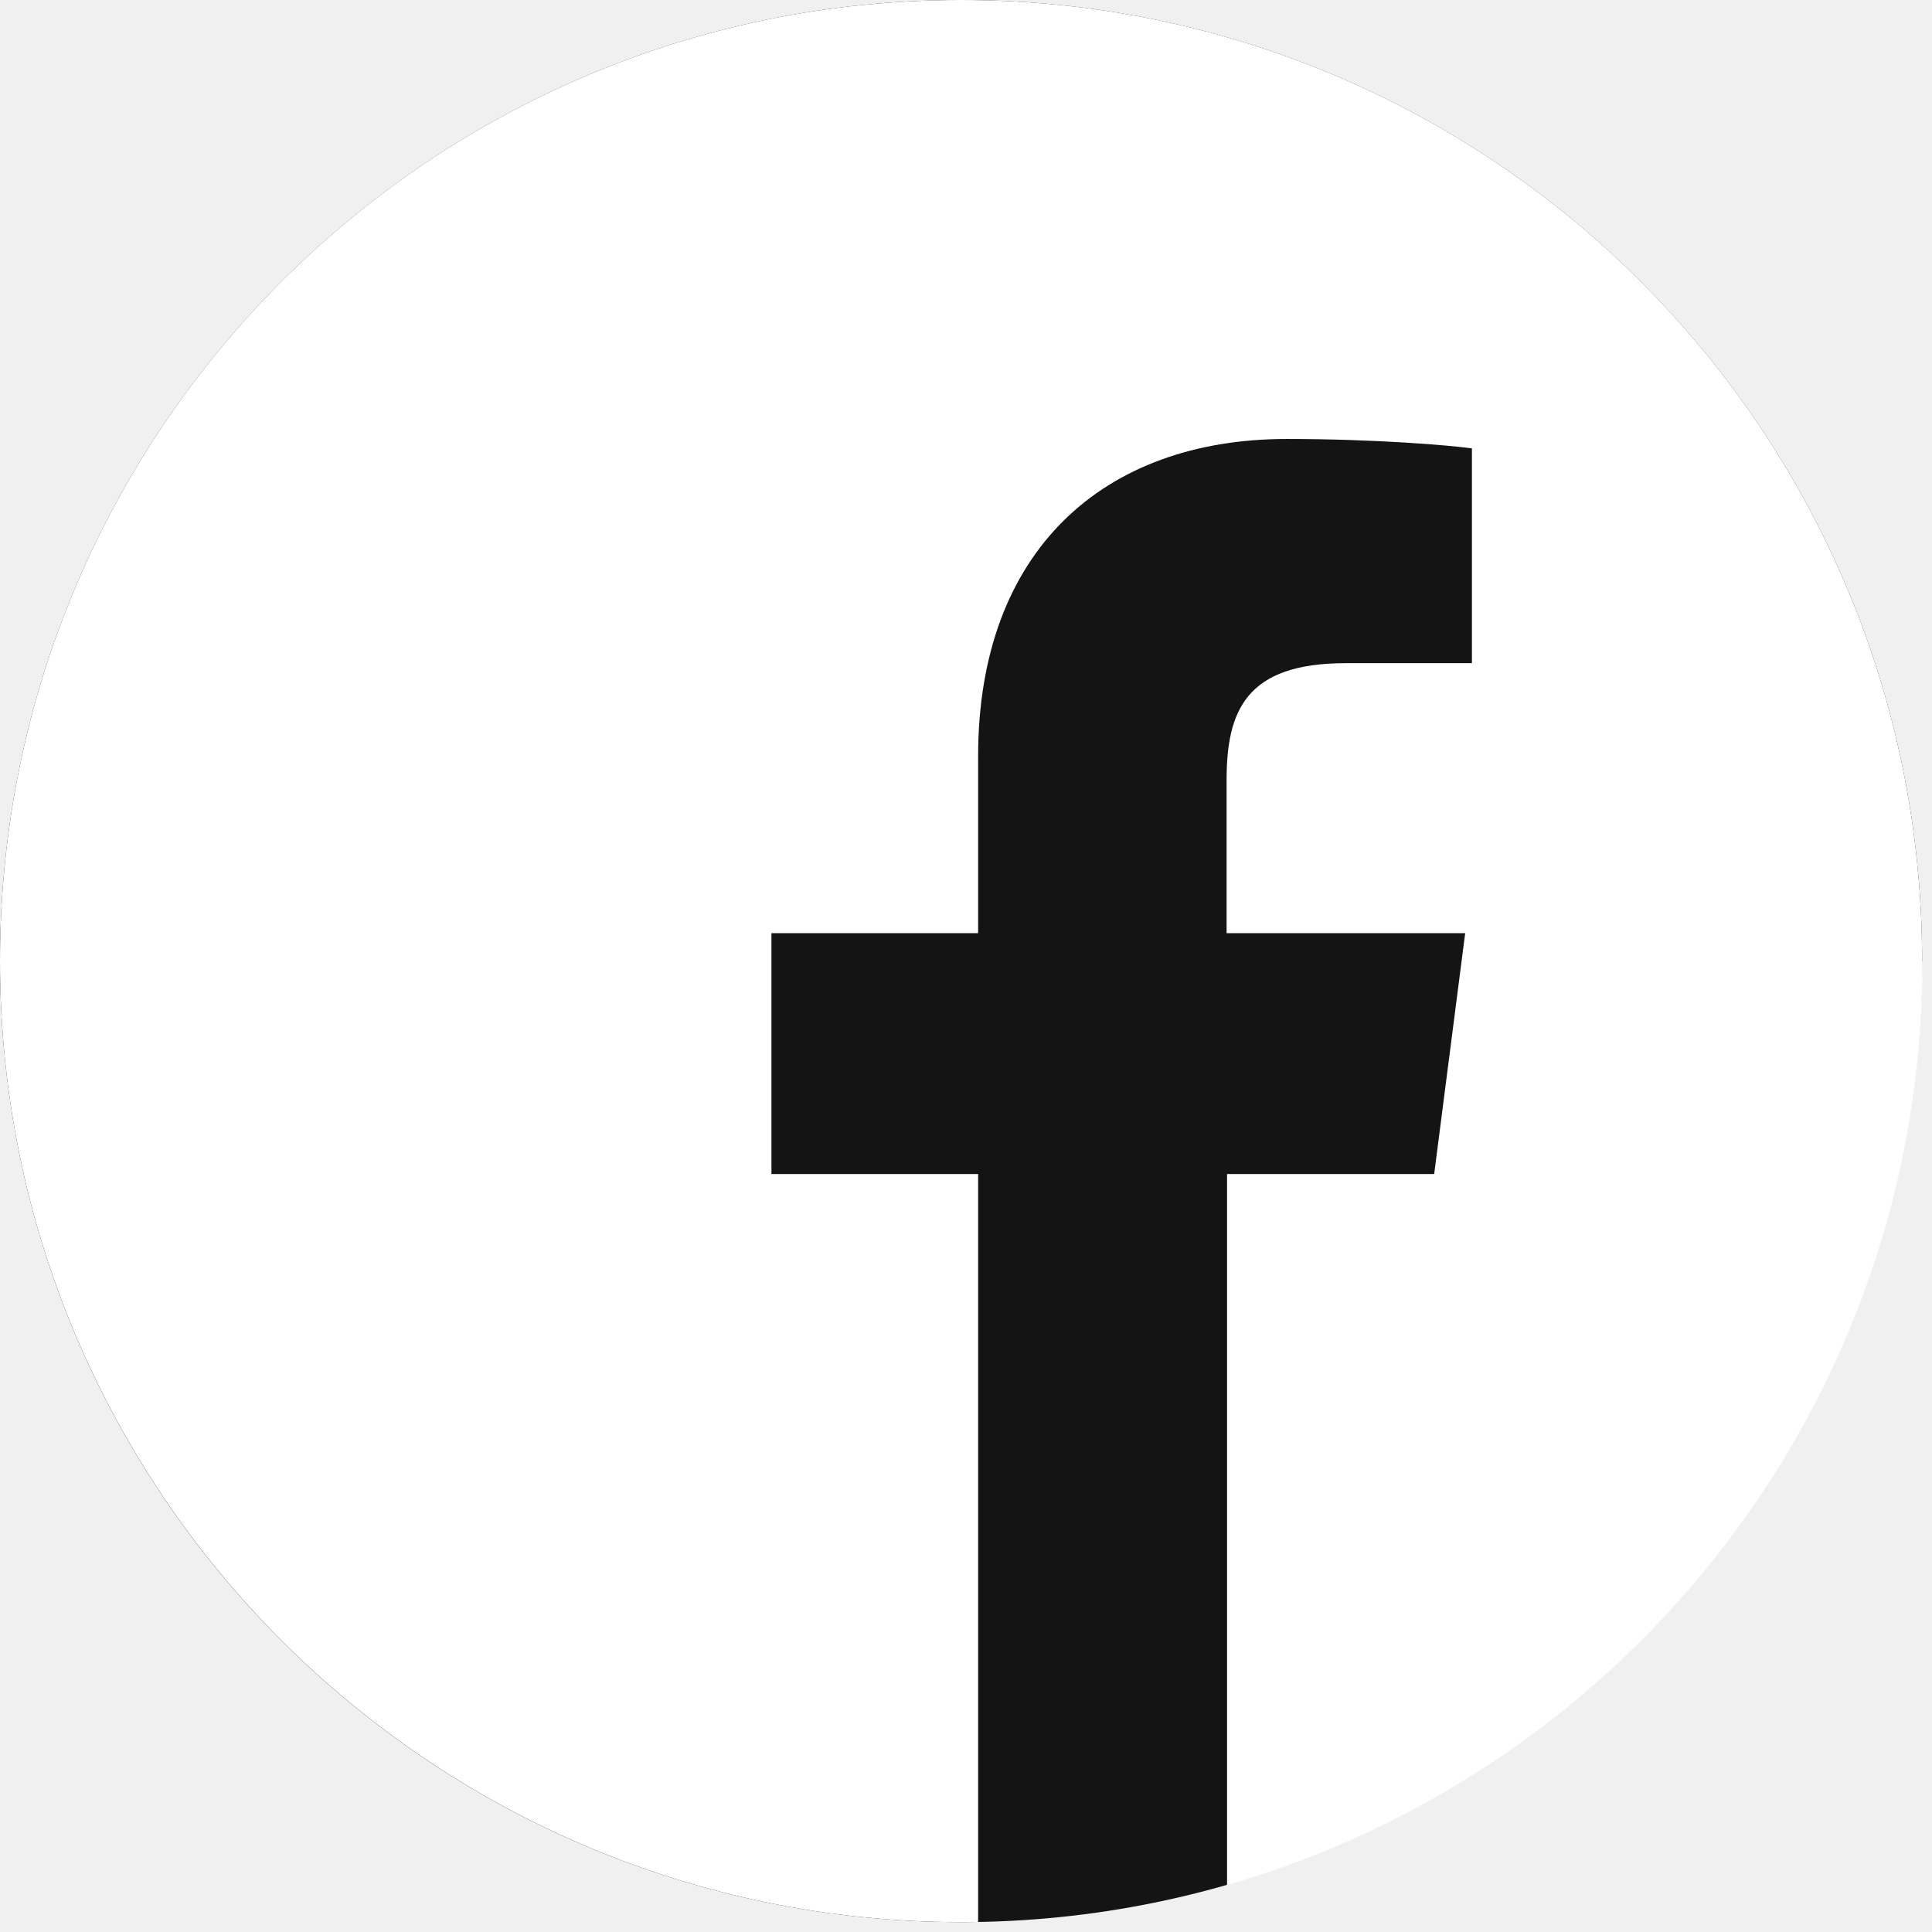
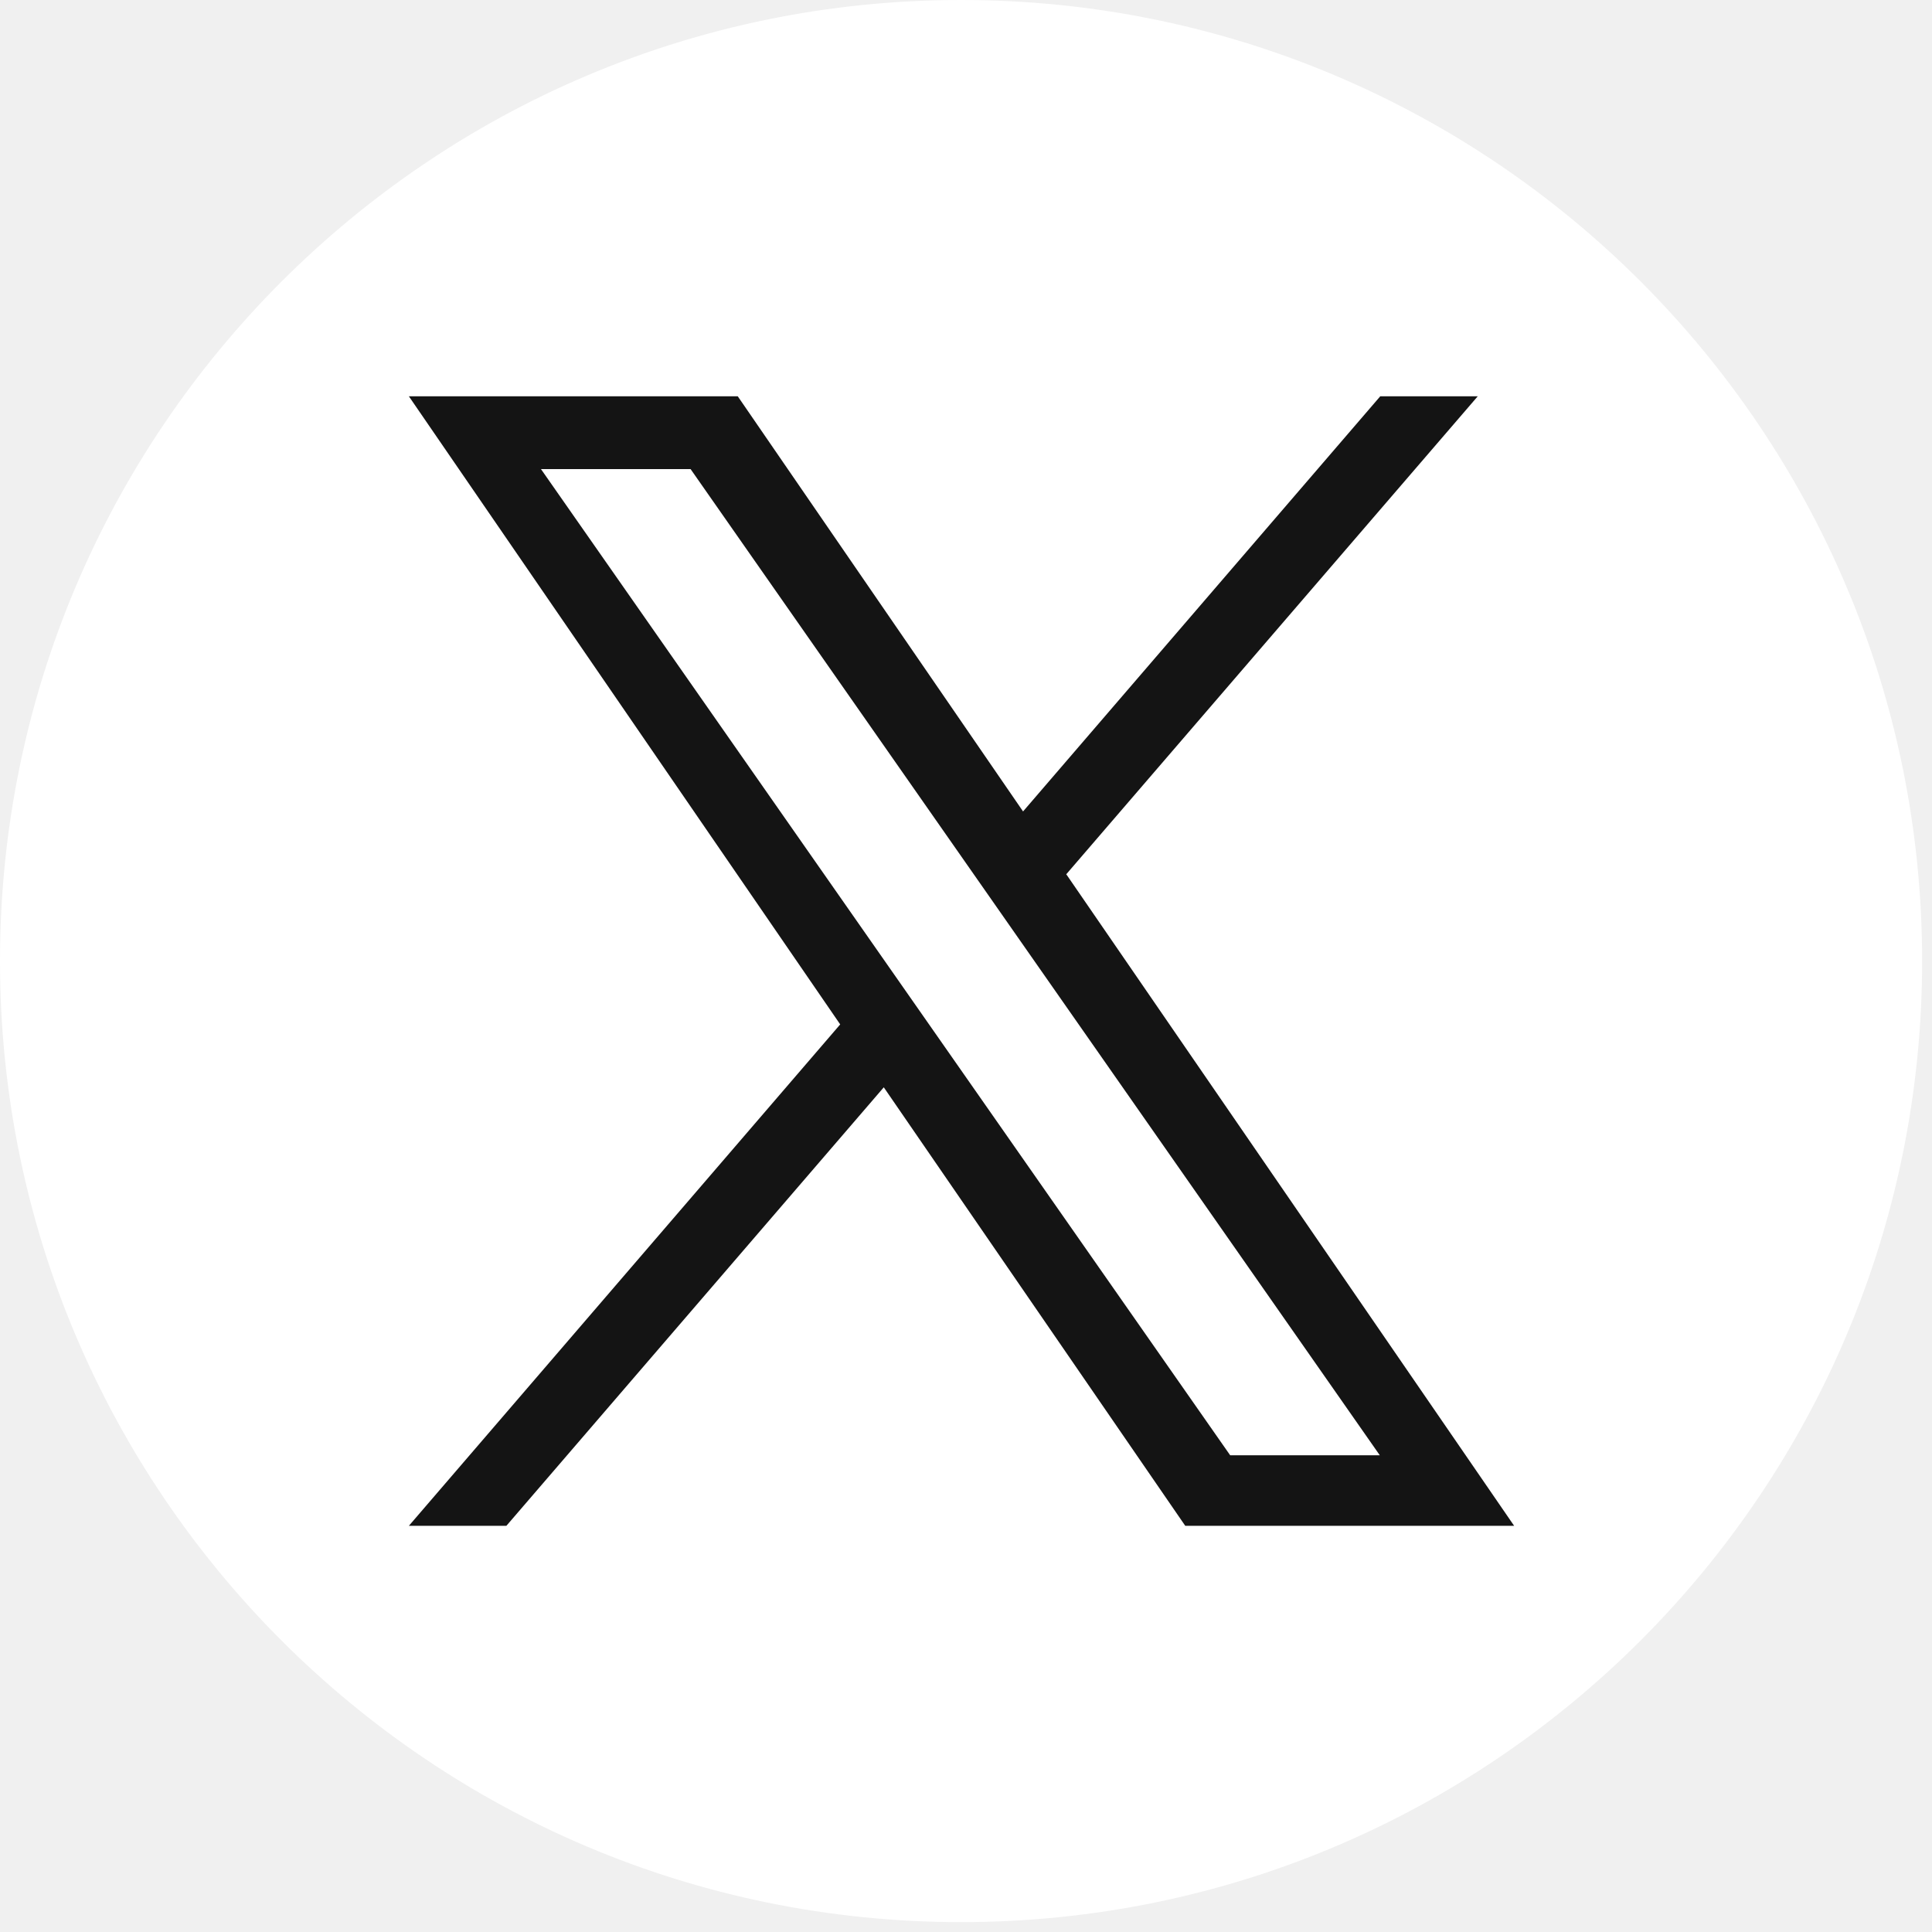
<svg xmlns="http://www.w3.org/2000/svg" width="43" height="43" viewBox="0 0 43 43" fill="none">
-   <g clip-path="url(#clip0_120_503)">
-     <path d="M21.39 42.78C33.203 42.78 42.78 33.203 42.78 21.39C42.78 9.577 33.203 0 21.39 0C9.577 0 0 9.577 0 21.39C0 33.203 9.577 42.78 21.39 42.78Z" fill="#141414" />
-     <path d="M42.78 21.39C42.78 9.58 33.21 0 21.39 0C9.57 0 0 9.58 0 21.39C0 33.2 9.58 42.78 21.39 42.78C21.52 42.78 21.64 42.78 21.77 42.78V26.13H17.17V20.77H21.77V16.83C21.77 12.26 24.56 9.77 28.64 9.77C30.6 9.77 32.27 9.91 32.76 9.98V14.76H29.95C27.74 14.76 27.3 15.81 27.3 17.36V20.77H32.61L31.92 26.13H27.31V41.96C36.25 39.39 42.79 31.16 42.79 21.4L42.78 21.39Z" fill="white" />
+   <g clip-path="url(#clip0_120_506)">
+     <path d="M21.39 0C9.58 0 0 9.58 0 21.39C0 33.2 9.58 42.78 21.39 42.78C33.2 42.78 42.78 33.2 42.78 21.39C42.78 9.58 33.21 0 21.39 0Z" fill="white" />
+     <path d="M23.73 19.46L32.89 8.82H30.72L22.77 18.06L16.42 8.82H9.1L18.7 22.8L9.1 33.96H11.27L19.67 24.2L26.38 33.96H33.7L23.74 19.47L23.73 19.46ZM12.04 10.44H15.37L30.71 32.39H27.38L12.04 10.44Z" fill="#141414" />
  </g>
  <defs>
-     <clipPath id="clip0_120_503">
+     <clipPath id="clip0_120_506">
      <rect width="42.78" height="42.78" fill="white" />
    </clipPath>
  </defs>
</svg>
